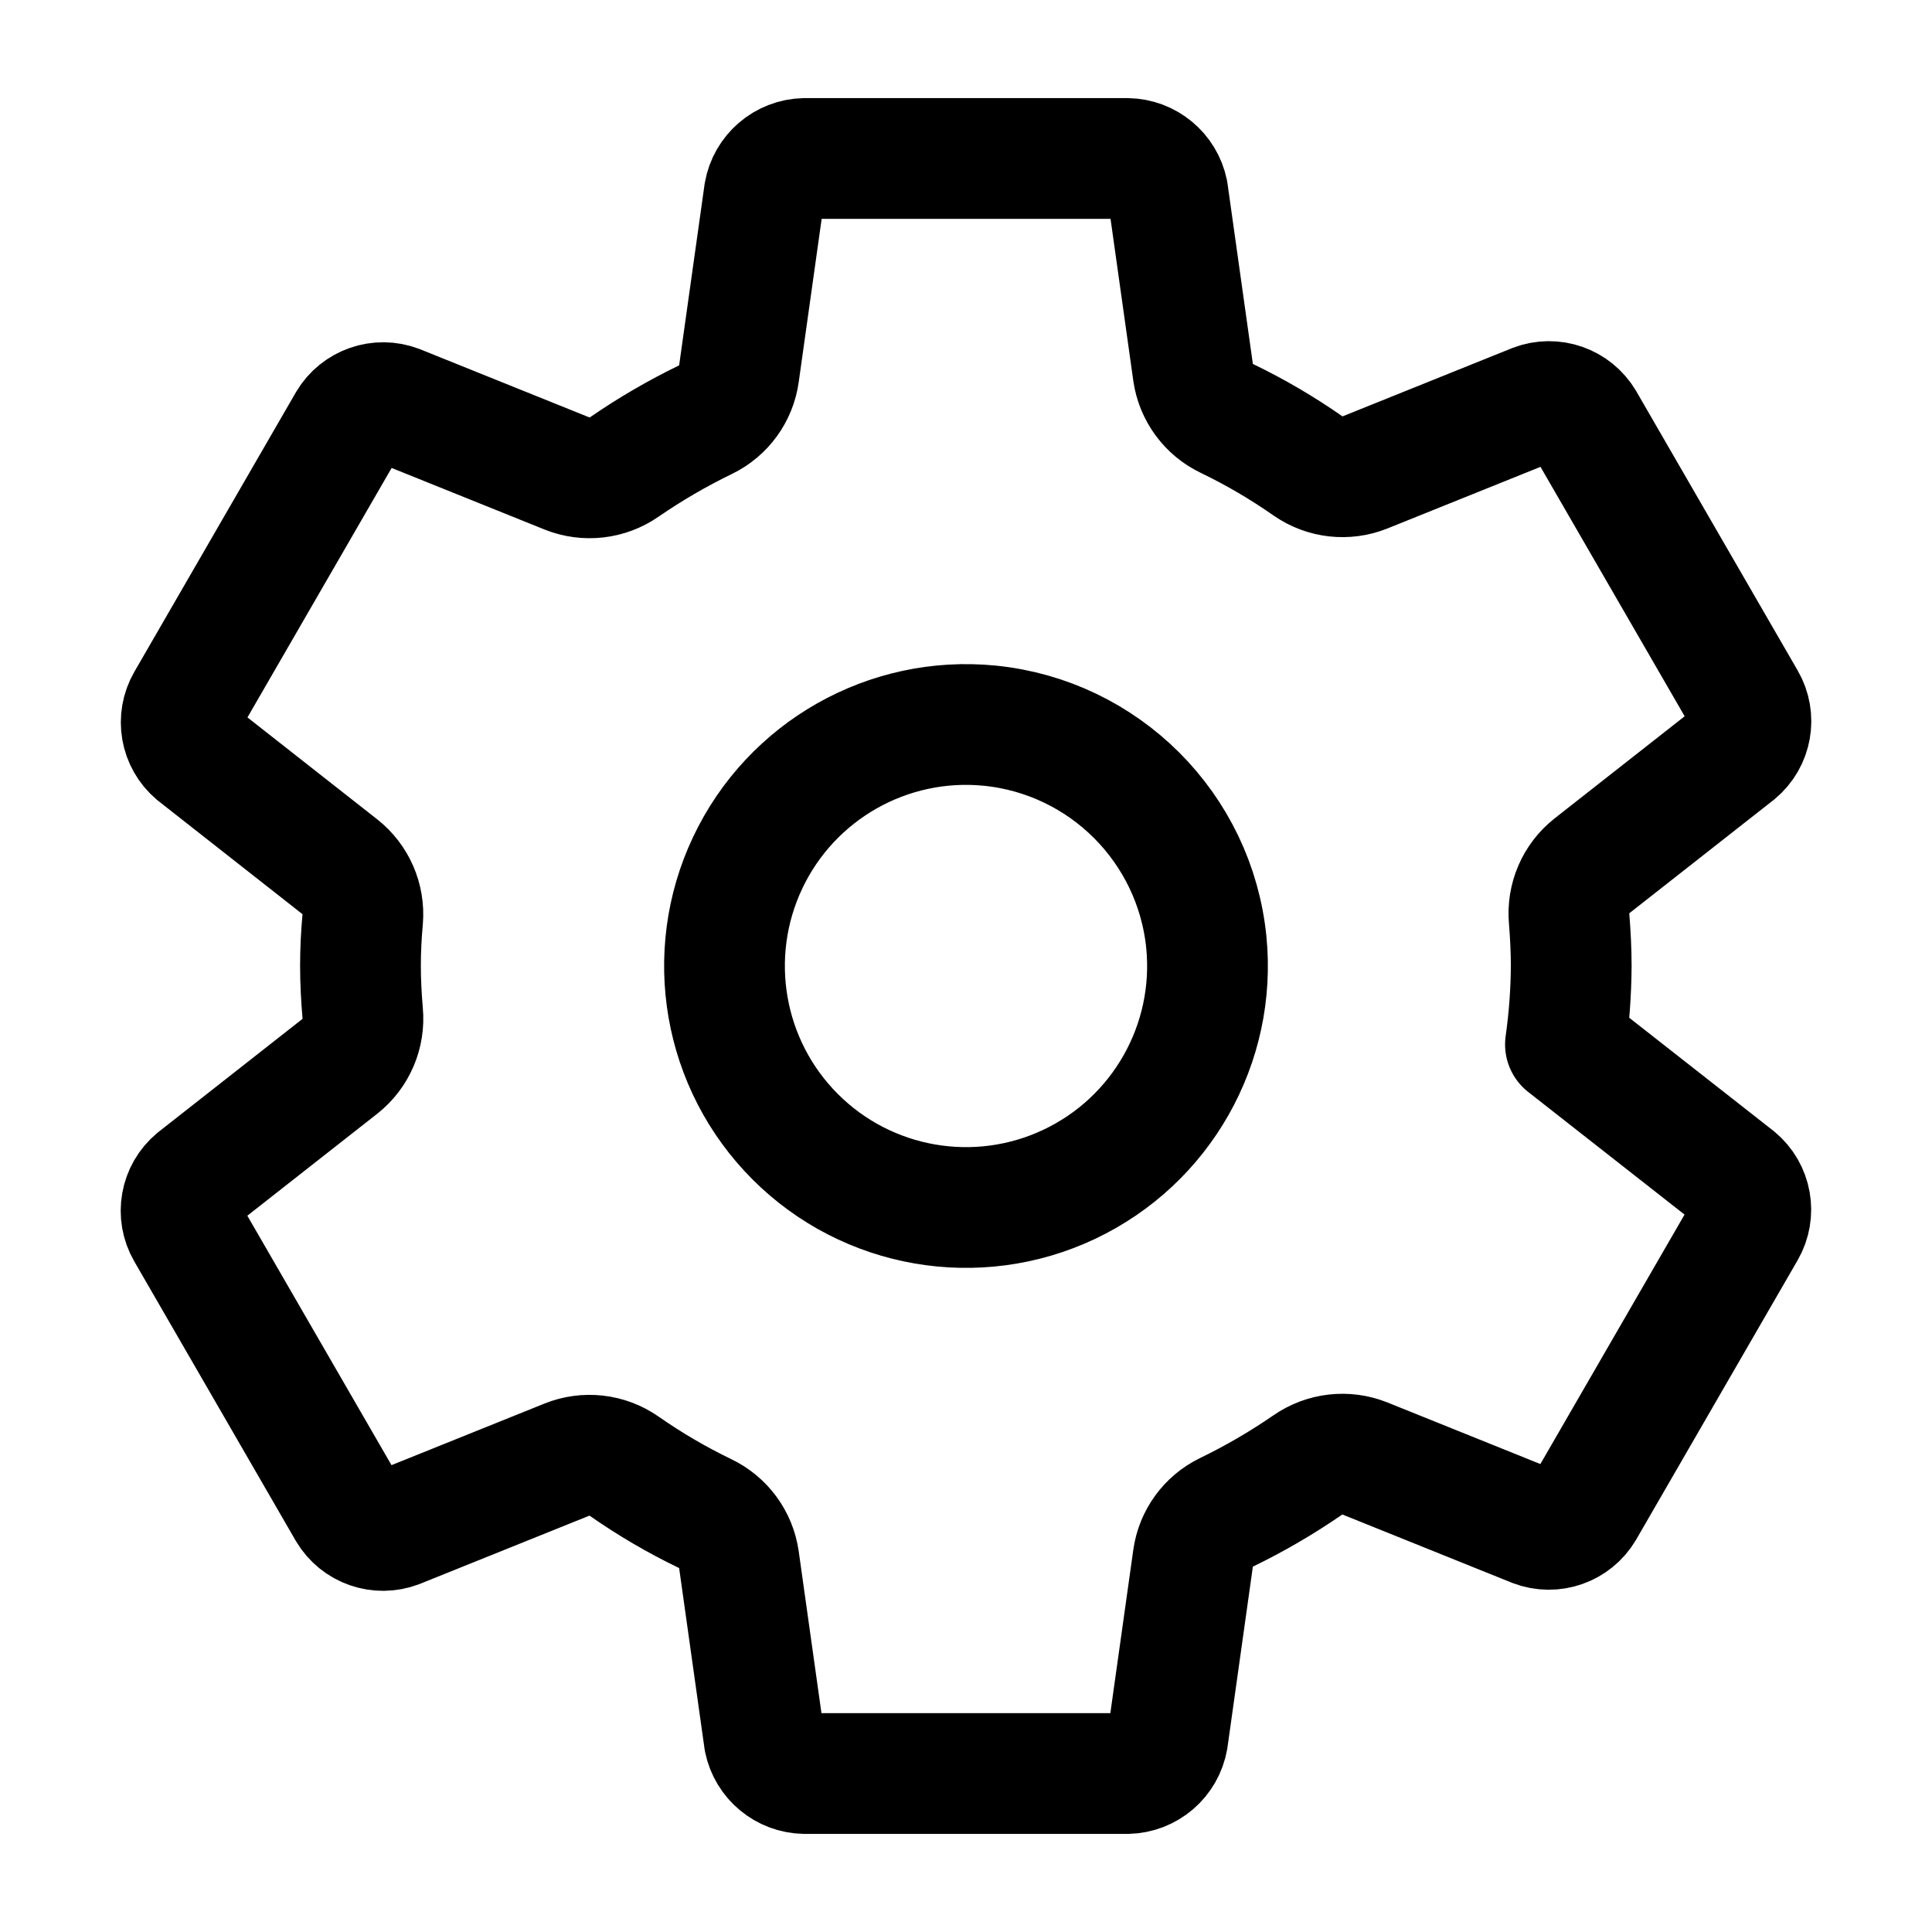
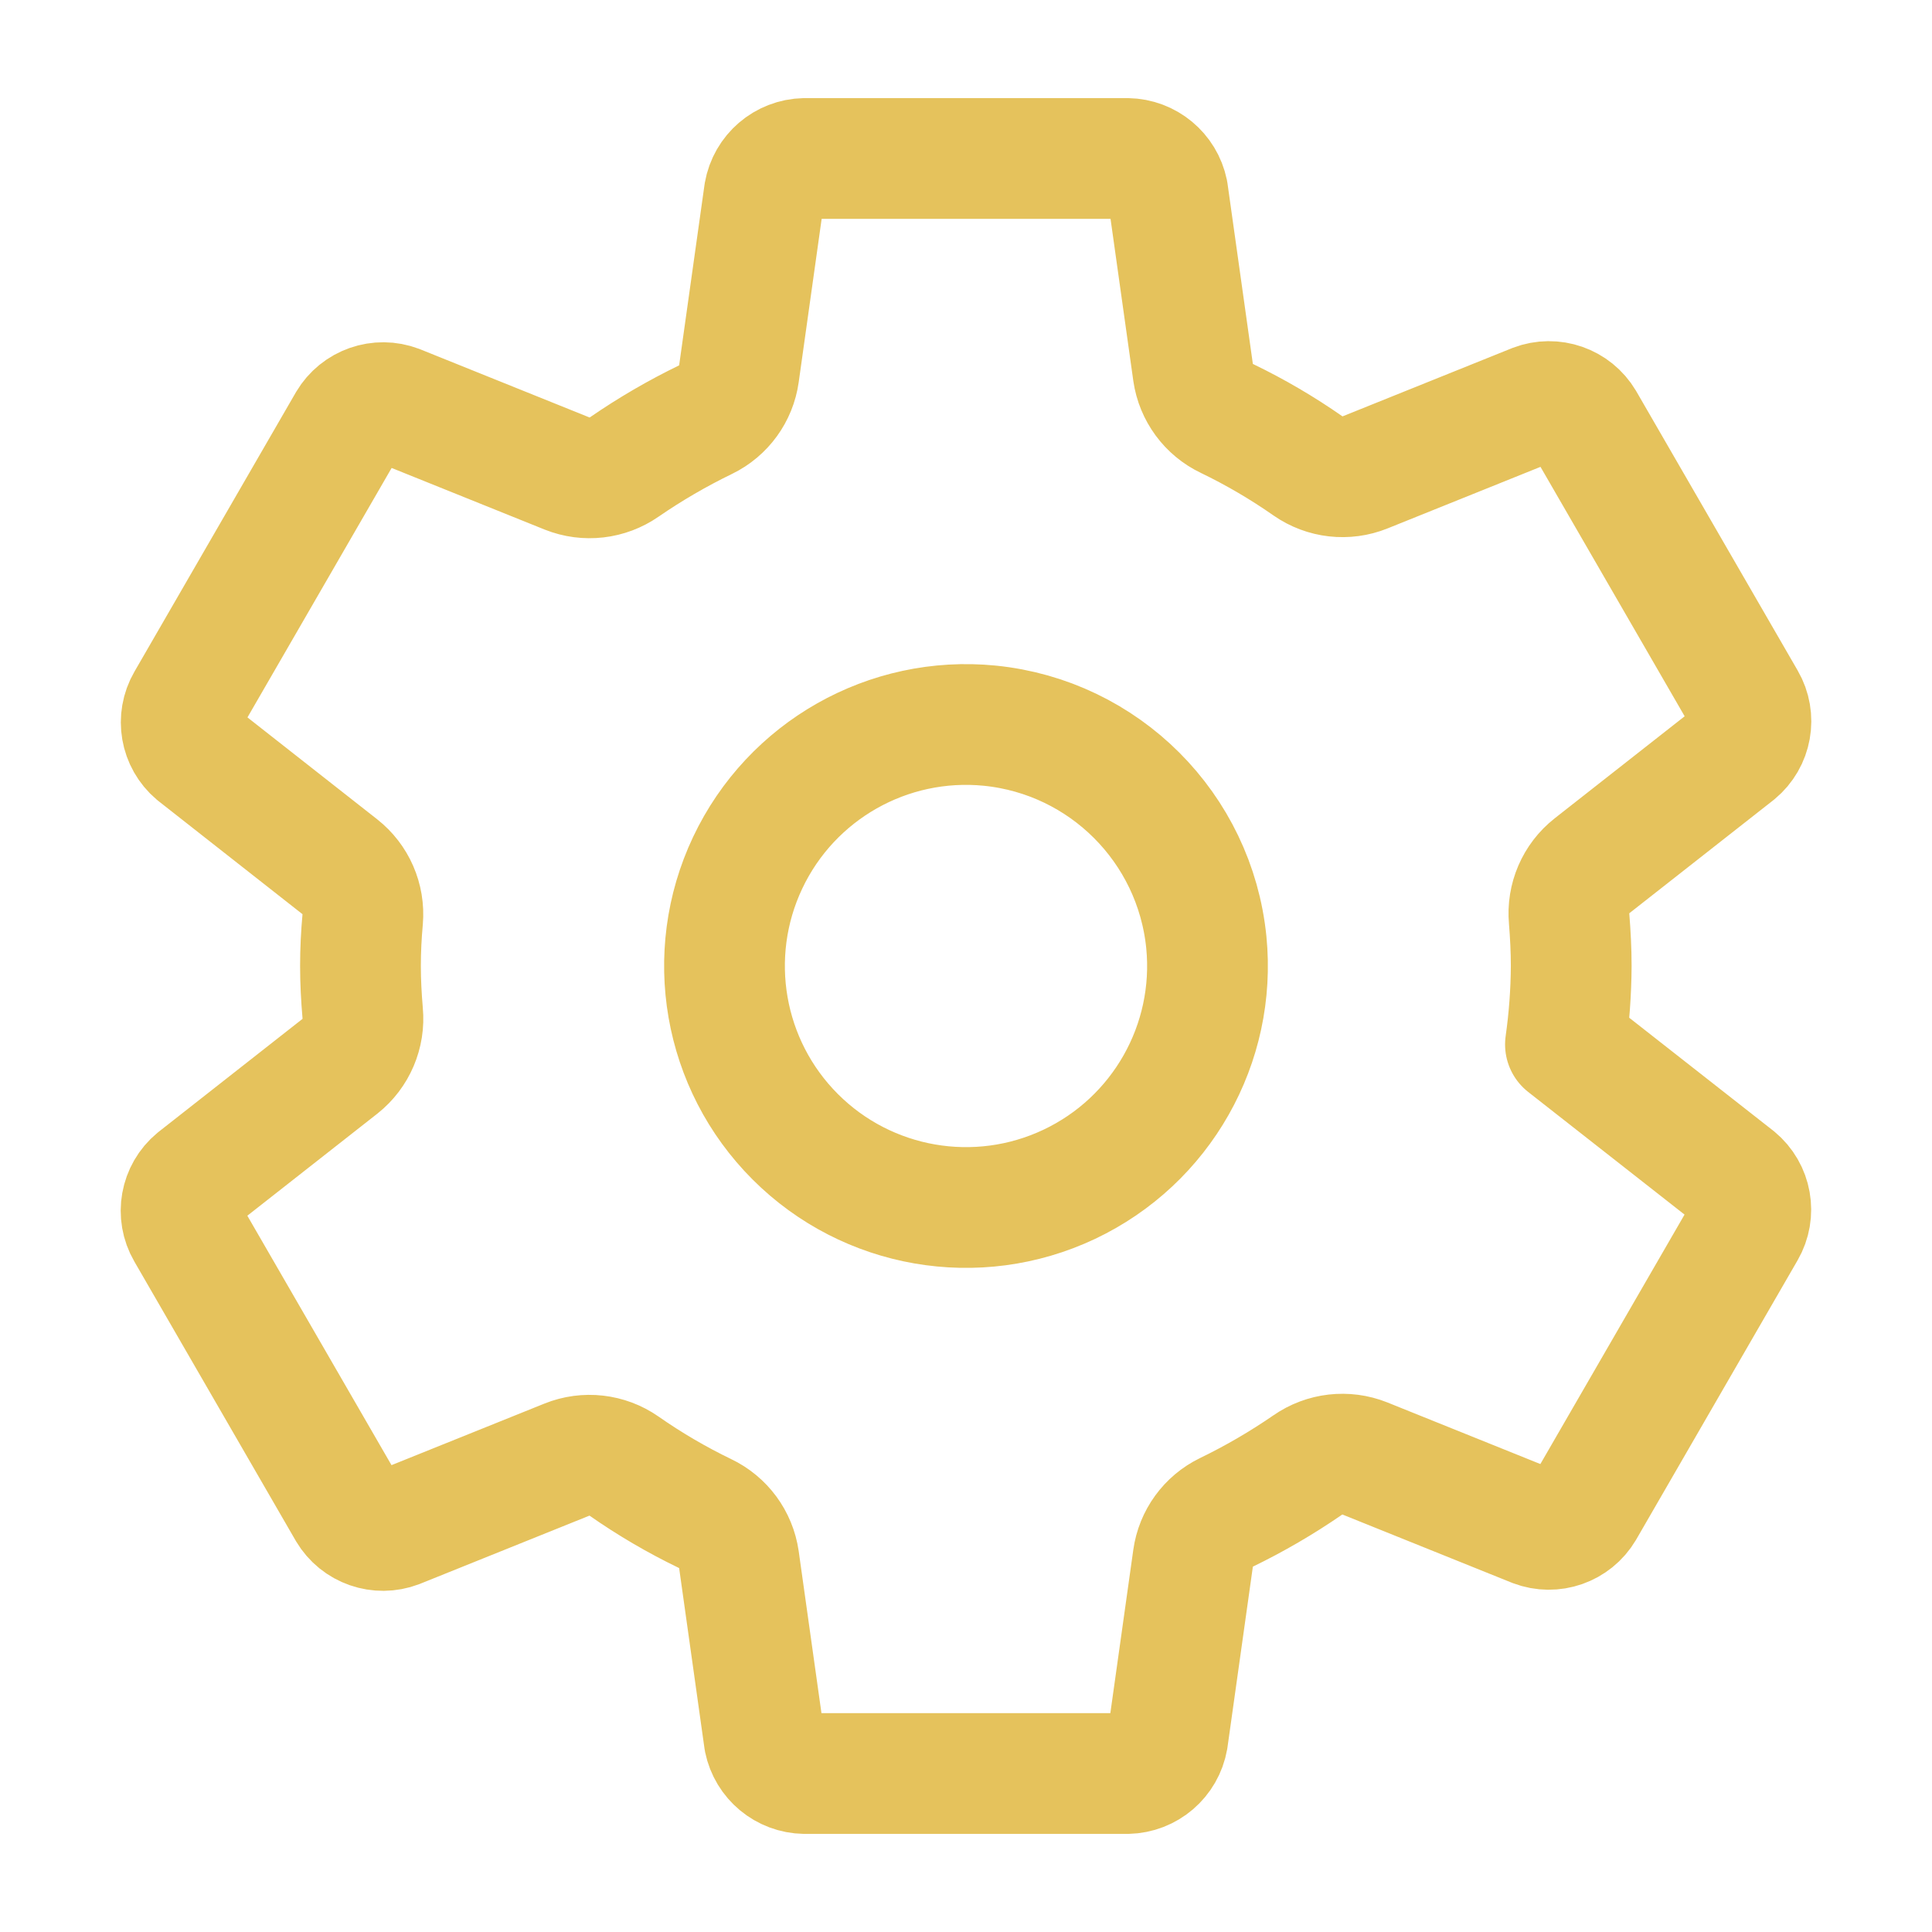
<svg xmlns="http://www.w3.org/2000/svg" height="512" viewBox="0 0 512 512" width="512">
-   <path d="M262.29,192.31a64,64,0,1,0,57.4,57.4A64.13,64.13,0,0,0,262.29,192.31ZM416.39,256a154.34,154.34,0,0,1-1.53,20.79l45.21,35.46A10.81,10.81,0,0,1,462.52,326l-42.77,74a10.81,10.81,0,0,1-13.14,4.59l-44.9-18.08a16.11,16.11,0,0,0-15.17,1.75A164.48,164.48,0,0,1,325,400.8a15.94,15.94,0,0,0-8.82,12.14l-6.73,47.89A11.08,11.08,0,0,1,298.77,470H213.23a11.11,11.11,0,0,1-10.69-8.87l-6.72-47.82a16.07,16.07,0,0,0-9-12.22,155.3,155.3,0,0,1-21.46-12.57,16,16,0,0,0-15.11-1.71l-44.89,18.07a10.81,10.81,0,0,1-13.14-4.58l-42.77-74a10.8,10.8,0,0,1,2.45-13.75l38.21-30a16.05,16.05,0,0,0,6-14.08c-.36-4.17-.58-8.33-.58-12.5s.21-8.27.58-12.35a16,16,0,0,0-6.07-13.94l-38.19-30A10.81,10.81,0,0,1,49.48,186l42.77-74a10.81,10.81,0,0,1,13.14-4.59l44.9,18.08a16.11,16.11,0,0,0,15.17-1.75A164.48,164.48,0,0,1,187,111.2a15.94,15.94,0,0,0,8.82-12.14l6.73-47.89A11.08,11.08,0,0,1,213.23,42h85.54a11.11,11.11,0,0,1,10.69,8.87l6.72,47.82a16.07,16.07,0,0,0,9,12.22,155.3,155.3,0,0,1,21.46,12.57,16,16,0,0,0,15.11,1.71l44.89-18.07a10.81,10.81,0,0,1,13.14,4.58l42.77,74a10.8,10.8,0,0,1-2.45,13.75l-38.21,30a16.05,16.05,0,0,0-6.05,14.08C416.17,247.67,416.39,251.83,416.39,256Z" style="fill:none;stroke:#000;stroke-linecap:round;stroke-linejoin:round;stroke-width:32px" />
+   <path d="M262.29,192.31a64,64,0,1,0,57.4,57.4A64.13,64.13,0,0,0,262.29,192.31ZM416.39,256a154.34,154.34,0,0,1-1.53,20.79l45.21,35.46A10.81,10.81,0,0,1,462.52,326l-42.77,74a10.81,10.81,0,0,1-13.14,4.59l-44.9-18.08a16.11,16.11,0,0,0-15.17,1.75A164.48,164.48,0,0,1,325,400.8a15.94,15.94,0,0,0-8.82,12.14l-6.73,47.89A11.08,11.08,0,0,1,298.77,470H213.23a11.11,11.11,0,0,1-10.69-8.87l-6.72-47.82a16.07,16.07,0,0,0-9-12.22,155.3,155.3,0,0,1-21.46-12.57,16,16,0,0,0-15.11-1.71l-44.89,18.07a10.81,10.81,0,0,1-13.14-4.58l-42.77-74a10.8,10.8,0,0,1,2.45-13.75l38.21-30a16.05,16.05,0,0,0,6-14.08c-.36-4.17-.58-8.33-.58-12.5s.21-8.27.58-12.35a16,16,0,0,0-6.07-13.94l-38.19-30A10.81,10.81,0,0,1,49.48,186l42.77-74a10.81,10.81,0,0,1,13.14-4.59l44.9,18.08a16.11,16.11,0,0,0,15.17-1.75A164.48,164.48,0,0,1,187,111.2a15.94,15.94,0,0,0,8.82-12.14l6.73-47.89A11.08,11.08,0,0,1,213.23,42h85.54a11.11,11.11,0,0,1,10.69,8.87l6.72,47.82a16.07,16.07,0,0,0,9,12.22,155.3,155.3,0,0,1,21.46,12.57,16,16,0,0,0,15.11,1.71l44.89-18.07a10.81,10.81,0,0,1,13.14,4.58l42.77,74a10.8,10.8,0,0,1-2.45,13.75l-38.21,30a16.05,16.05,0,0,0-6.05,14.08C416.17,247.67,416.39,251.83,416.39,256Z" style="fill:none;stroke:#e5c25c;stroke-linecap:round;stroke-linejoin:round;stroke-width:32px" />
</svg>
